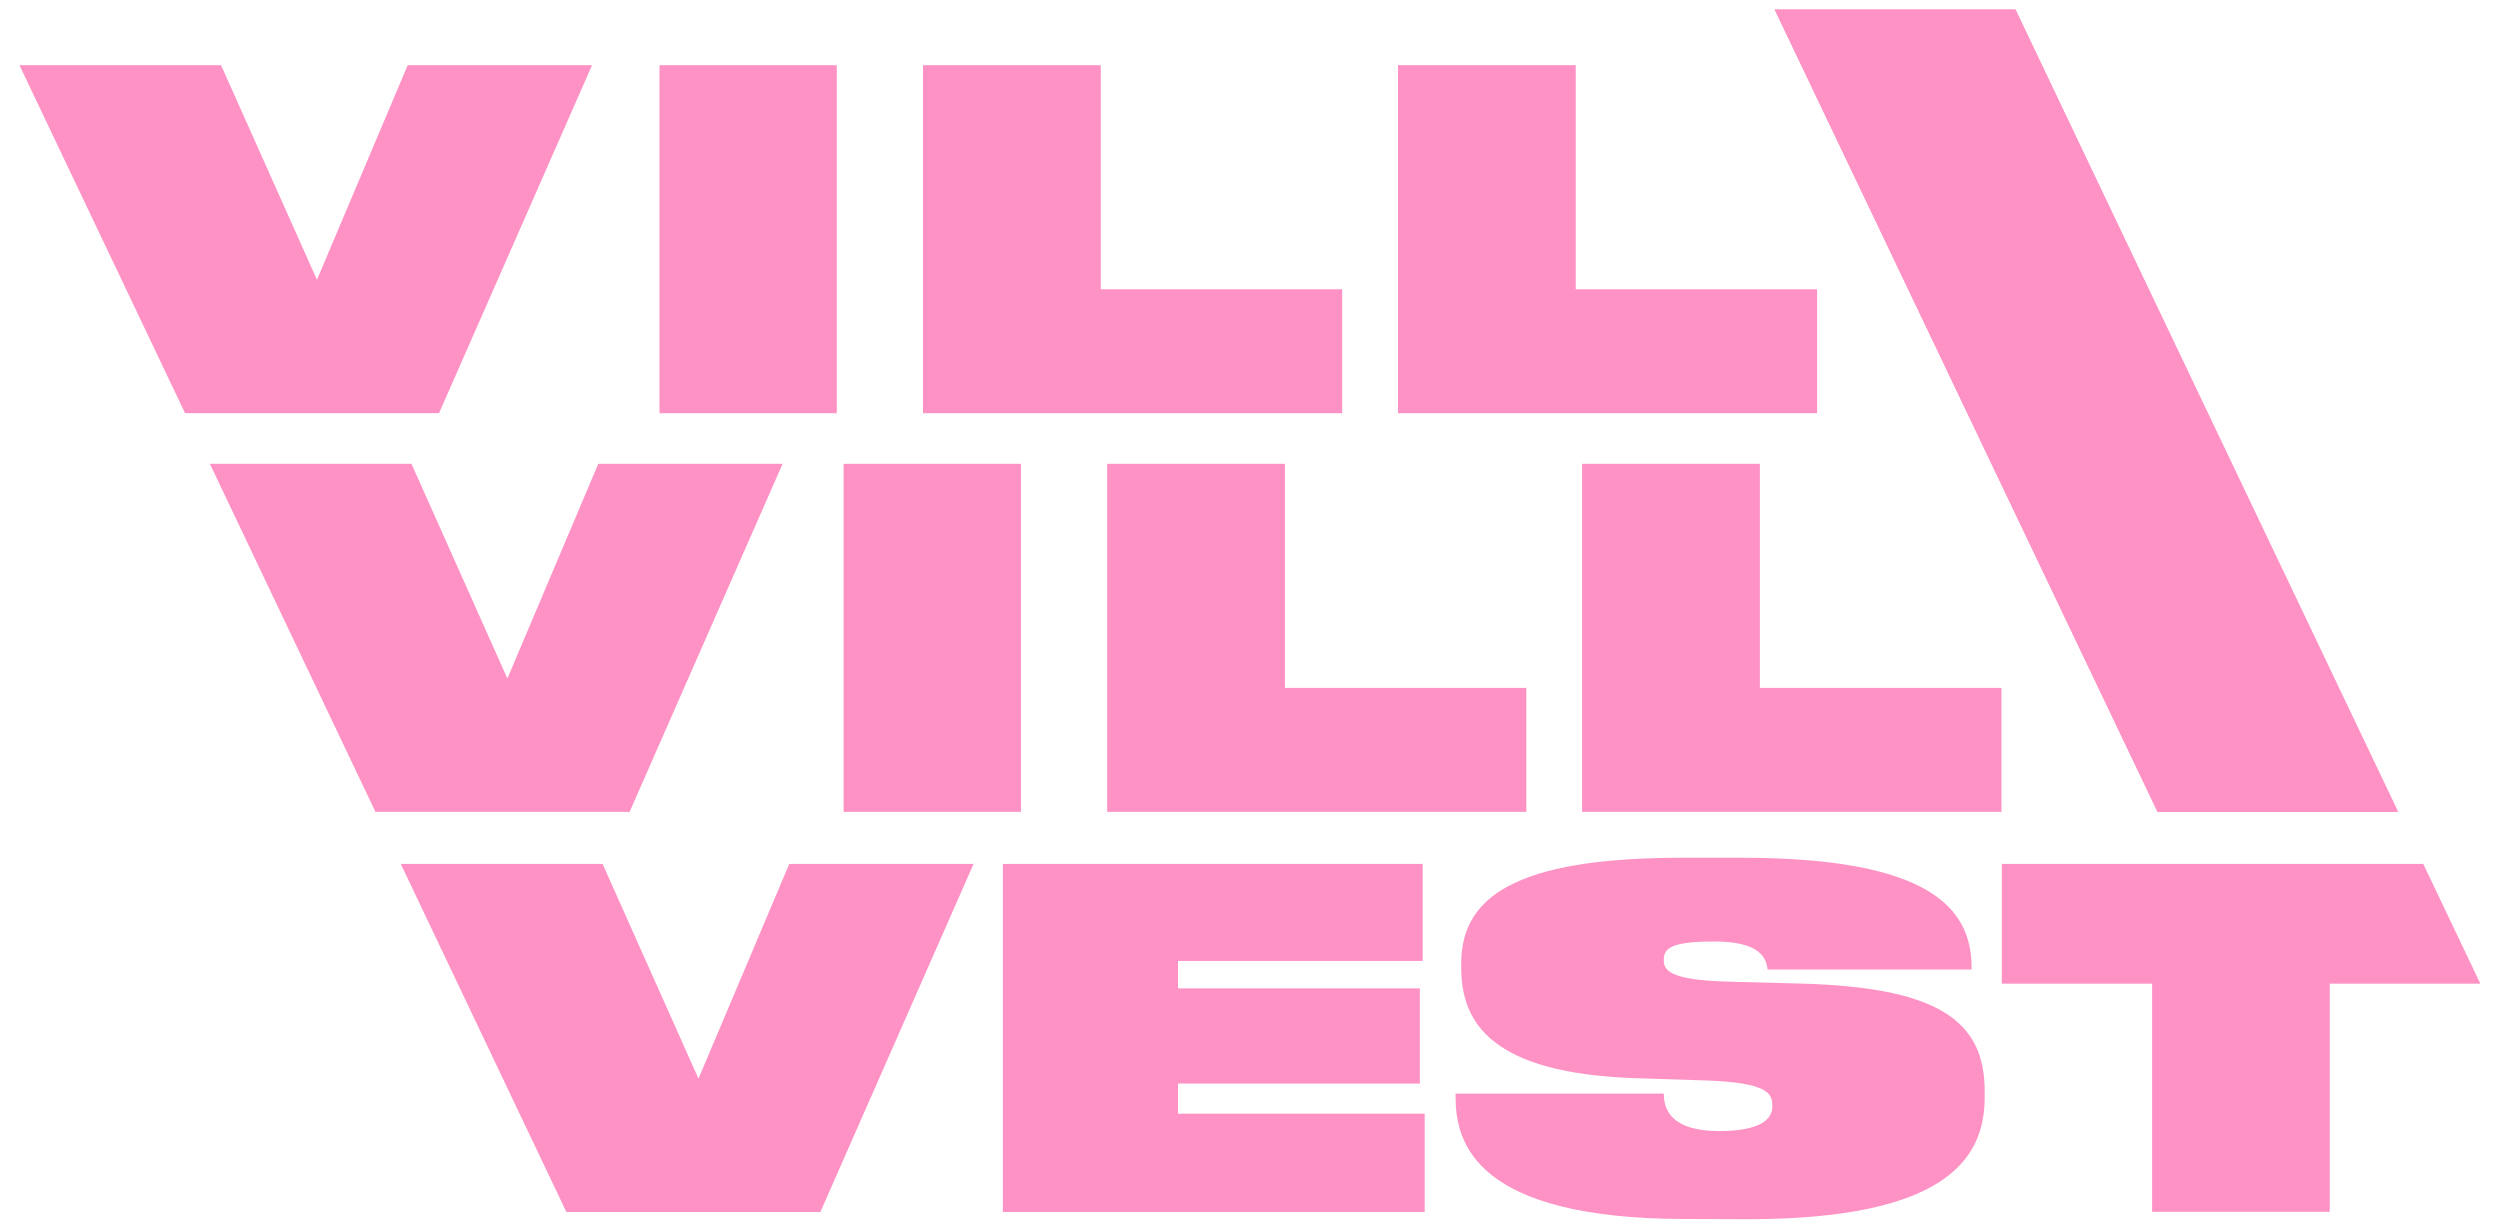
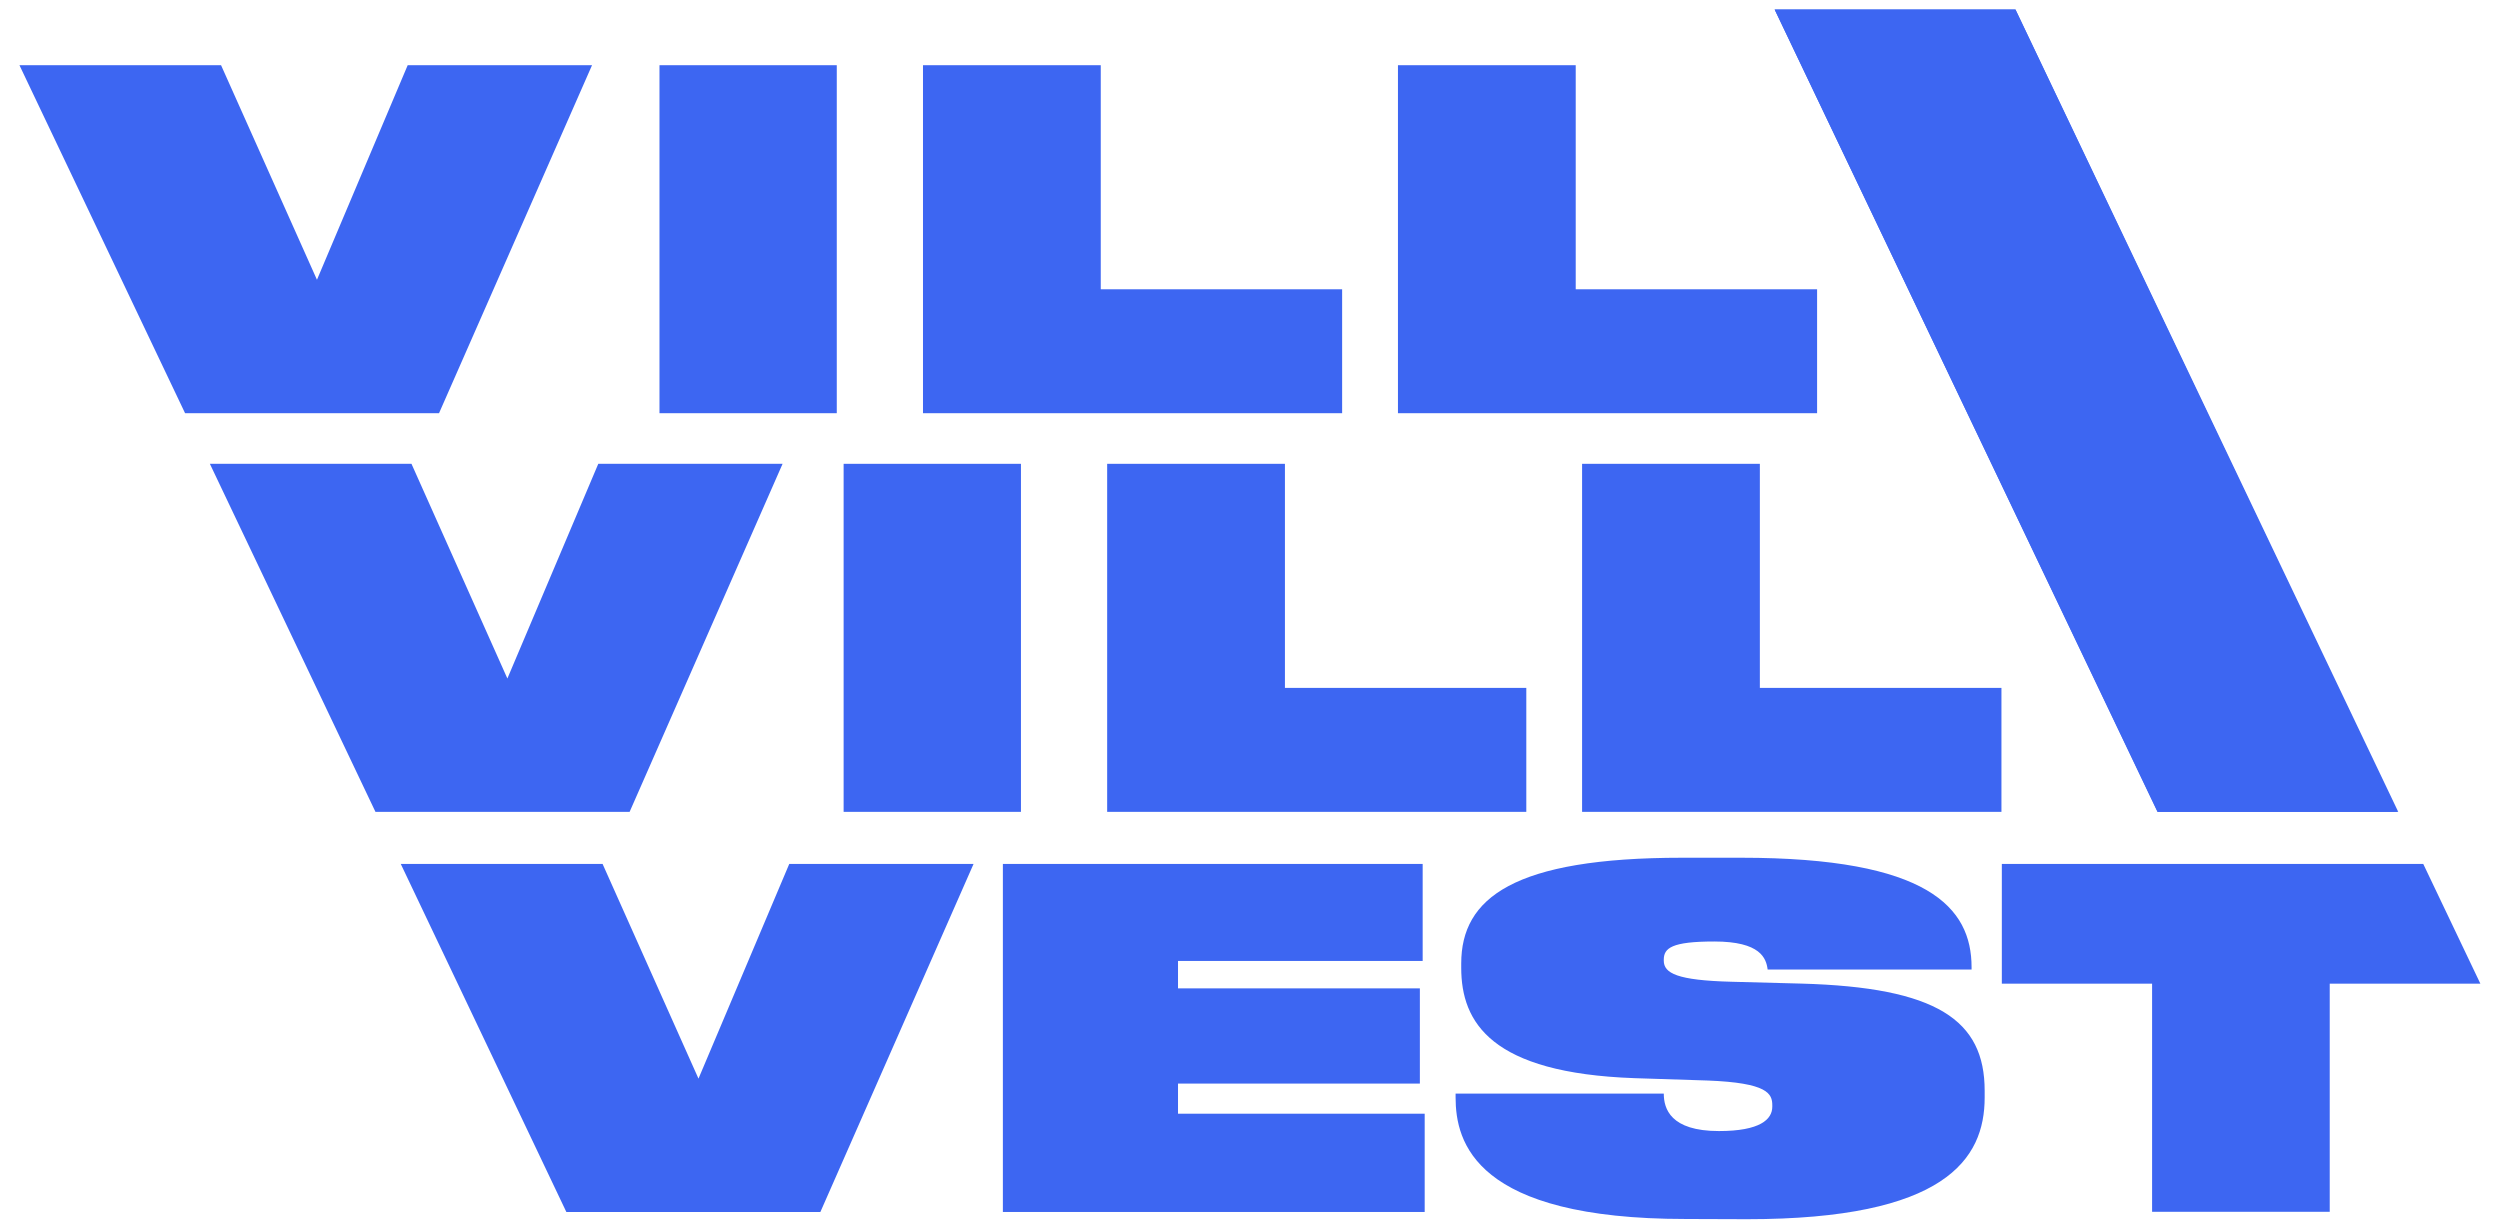
<svg xmlns="http://www.w3.org/2000/svg" id="Layer_1" data-name="Layer 1" viewBox="0 0 580.83 285.43">
  <defs>
-     <style>.cls-1{fill:#fe92c4;}</style>
+     <style>.cls-1{fill:#3D66F2;}</style>
  </defs>
  <path class="cls-1" d="M412.31,2.22h55.95l88.68,186.4h-55.7Z" />
  <path class="cls-1" d="M43,96,4.52,15.15H51.36L73.64,65,94.72,15.15h42.83L102,96Z" />
  <path class="cls-1" d="M194.41,96H153.22V15.15h41.19Z" />
  <path class="cls-1" d="M255.74,15.15V67.21h56.08V96H214.44V15.15Z" />
  <path class="cls-1" d="M366.09,15.15V67.21h56.08V96H324.79V15.15Z" />
  <path class="cls-1" d="M87.23,188.62,48.76,107.76H95.6l22.28,49.88L139,107.76h42.82l-35.54,80.86Z" />
  <path class="cls-1" d="M237.2,188.62H196V107.76H237.2Z" />
  <path class="cls-1" d="M298.53,107.76v52.06h56.08v28.8H257.23V107.76Z" />
  <path class="cls-1" d="M408.87,107.76v52.06H465v28.8H367.57V107.76Z" />
  <path class="cls-1" d="M131.58,281.58,93.11,200.72H140l22.28,49.88,21.09-49.88h42.82L190.6,281.58Z" />
  <path class="cls-1" d="M330.53,200.72v22.54H273.69v6.37h56.19v22.12H273.69v7H331v22.83H233V200.72Z" />
  <path class="cls-1" d="M391.66,283.21c-49,0-53.48-17.83-53.48-28.26v-.87h48.37c0,3.48,1.52,8.7,12.82,8.7,9.57,0,12.39-2.72,12.39-5.66v-.32c0-2.72-1.08-5.22-15-5.76l-17.06-.55c-33.26-1.19-40.21-12.93-40.21-25.64v-1c0-15.22,12.17-24.57,51.3-24.57h13.8c43.36,0,53.47,11.53,53.47,25.44v.54H410.68c-.33-2.61-1.63-6.52-12.39-6.52-9.89,0-11.74,1.52-11.74,4.24v.21c0,2.94,3.15,4.57,15.65,4.9l16.3.43c31.52.87,42.6,8.48,42.6,24.89V255c0,14.35-9.23,28.26-55.21,28.26Z" />
  <path class="cls-1" d="M500,228.54H465.09V200.72H563l13.27,27.82h-35v53H500Z" />
  <path class="cls-1" d="M412.31,2.22h55.95l88.93,186.4H501.32Z" />
</svg>
